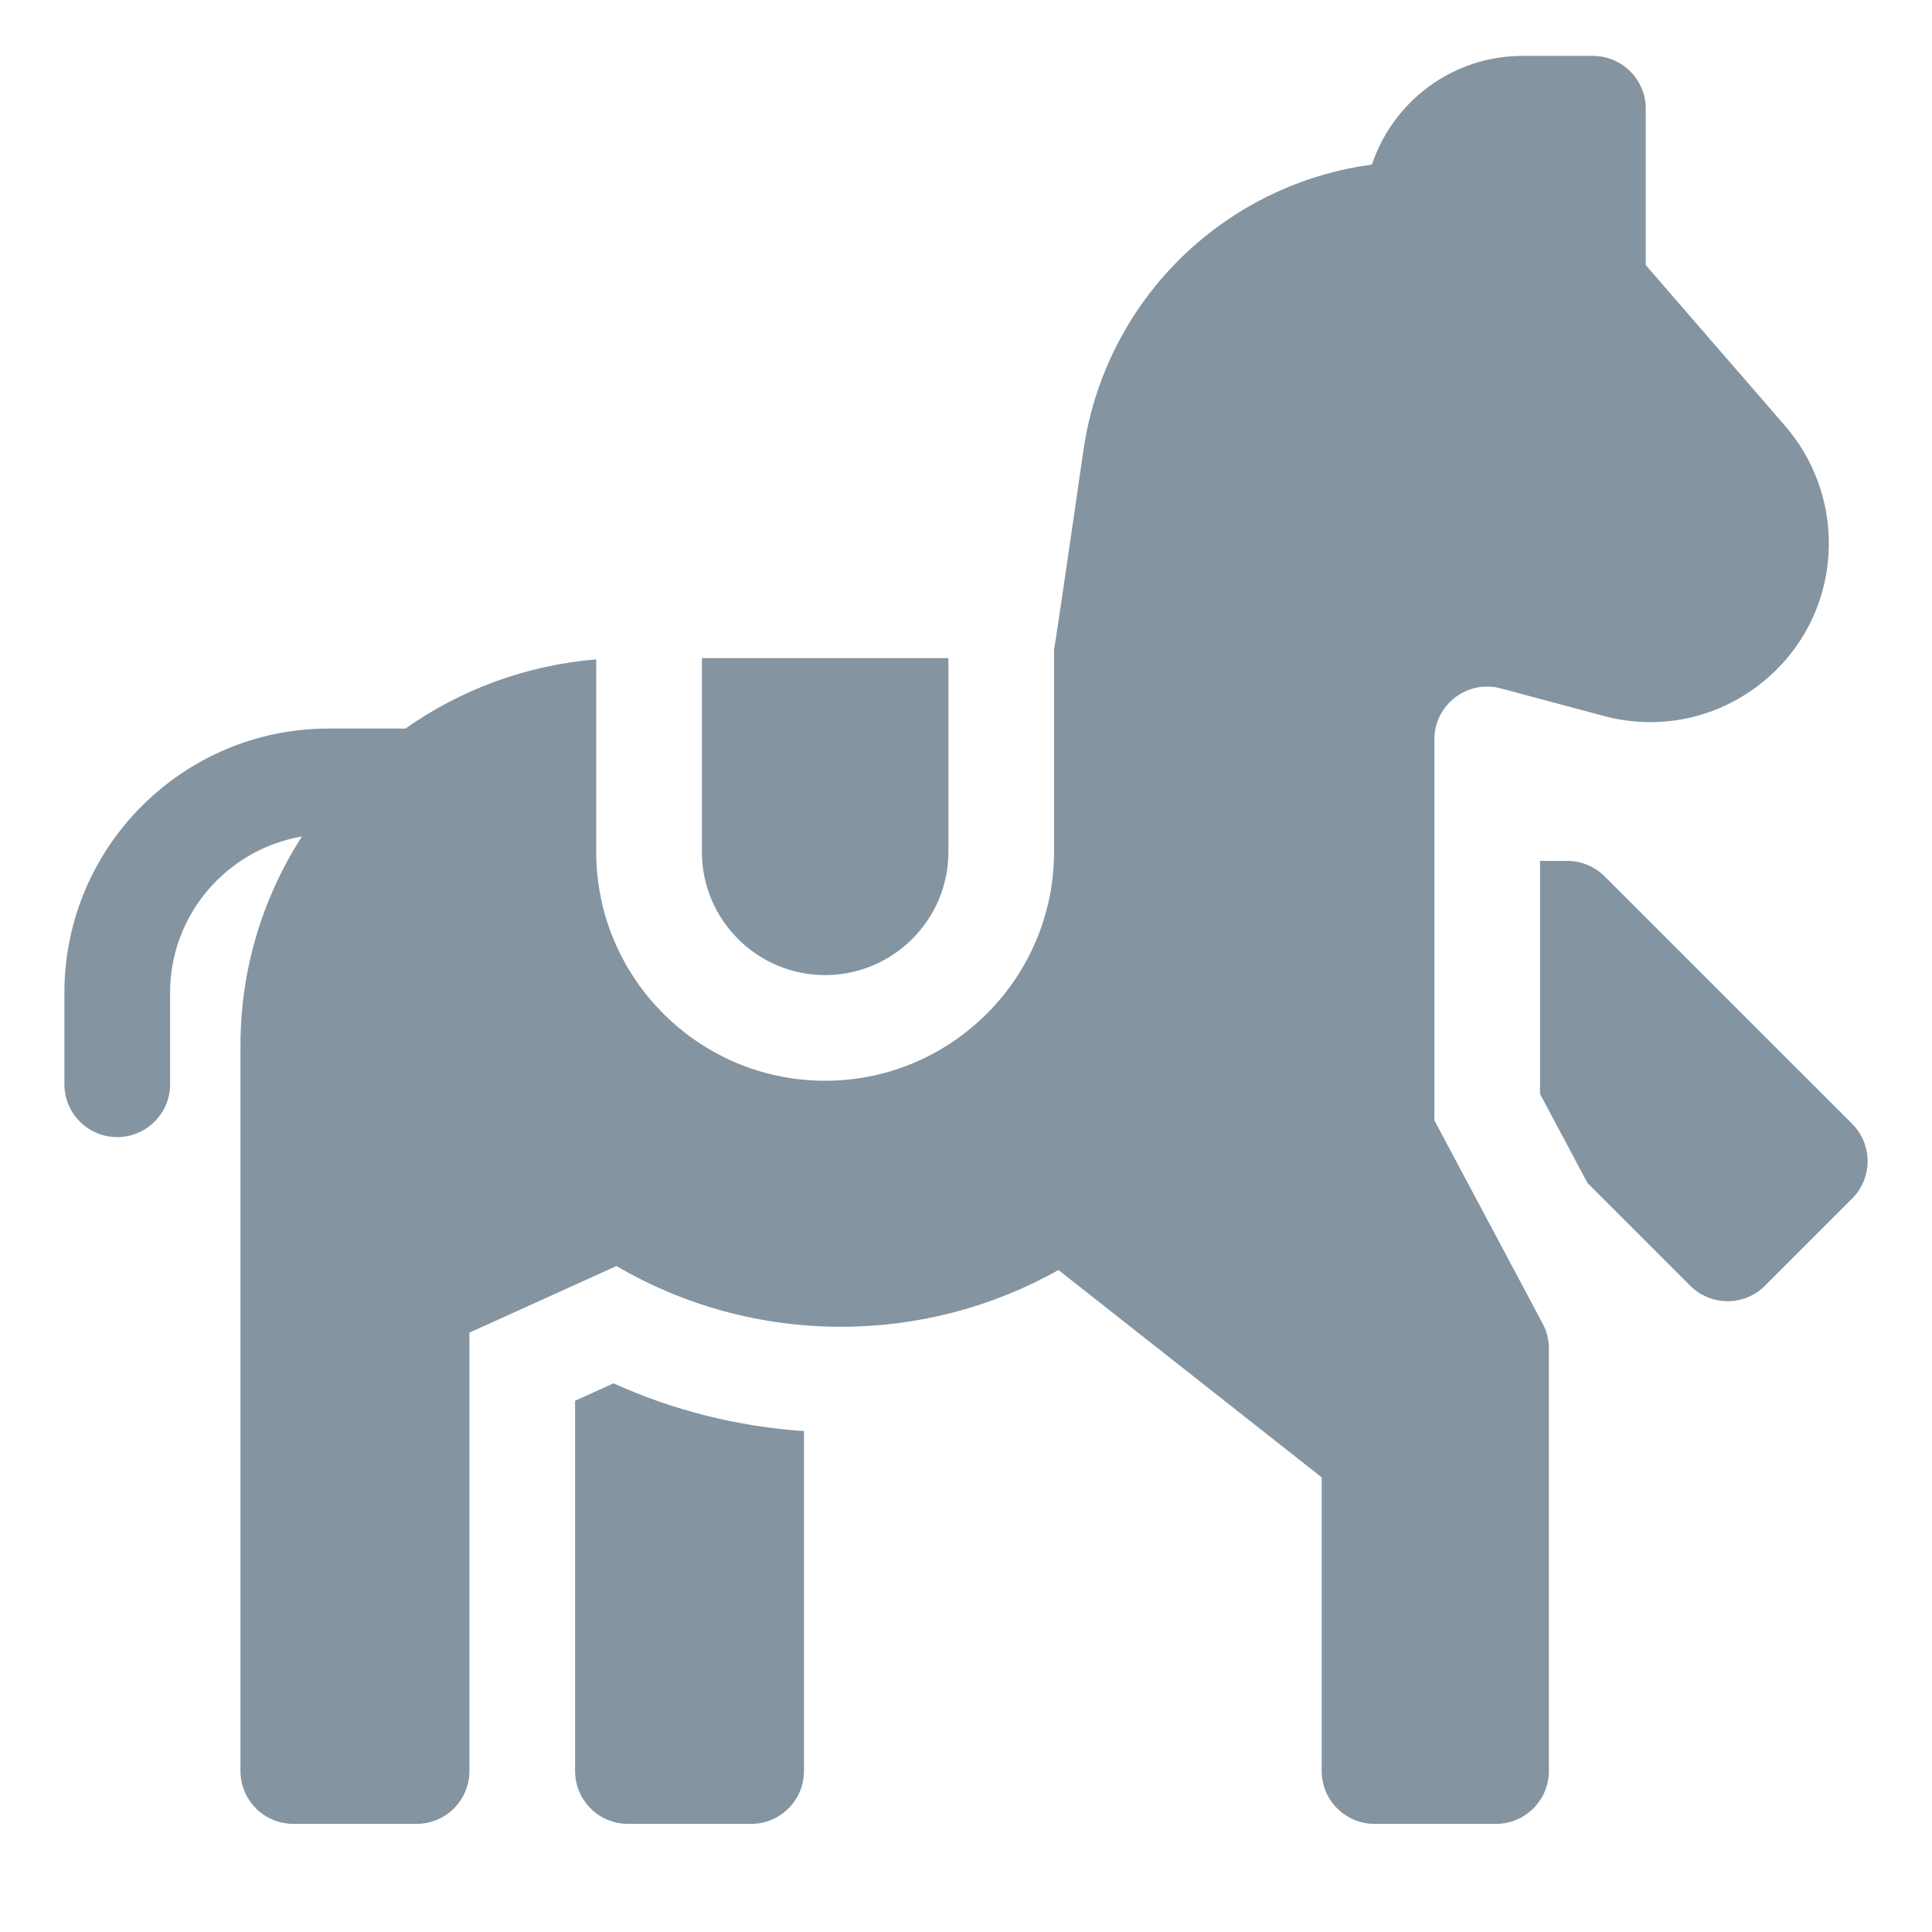
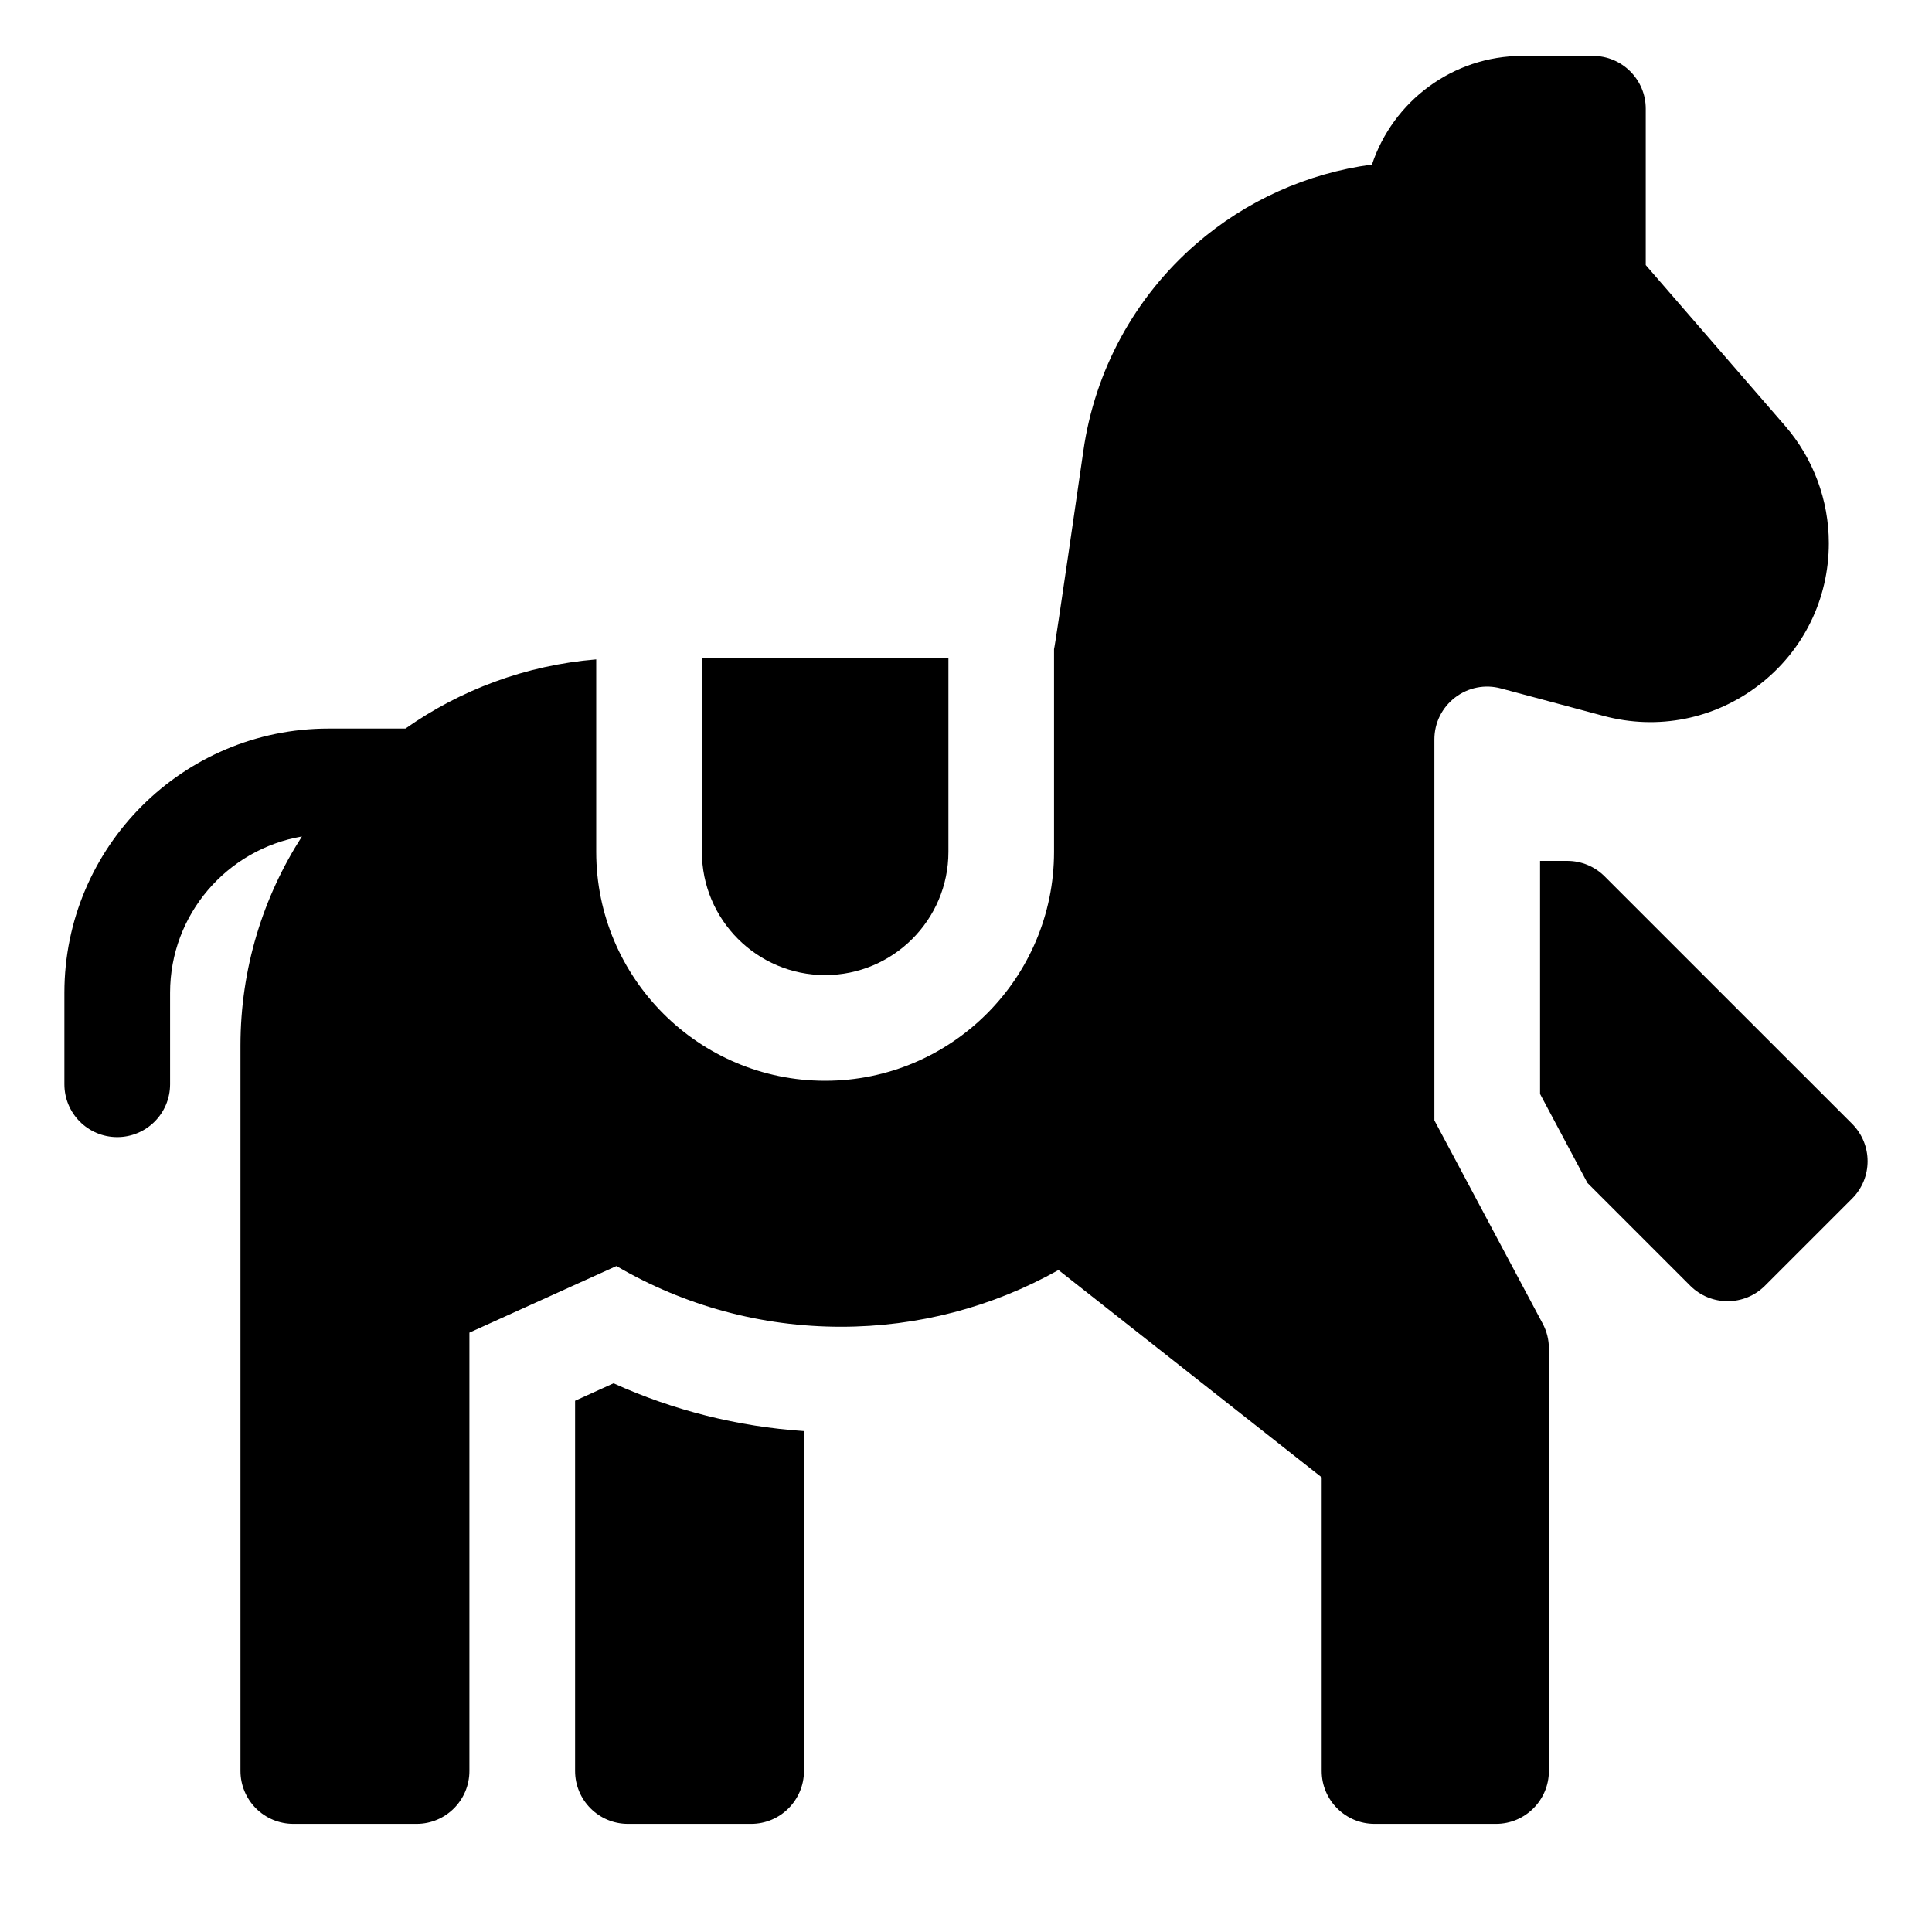
- <svg xmlns="http://www.w3.org/2000/svg" width="30" height="30" viewBox="0 0 30 30" fill="none">
-   <path d="M22.273 17.397V11.482C22.273 11.225 22.39 10.988 22.594 10.831C22.798 10.675 23.058 10.623 23.306 10.69L24.902 11.117C25.743 11.342 26.621 11.168 27.312 10.638C28.002 10.108 28.398 9.304 28.398 8.434C28.398 7.766 28.157 7.119 27.72 6.614L25.555 4.116V1.688C25.555 1.235 25.187 0.868 24.734 0.868H23.641C22.554 0.868 21.629 1.576 21.304 2.555C20.297 2.69 19.346 3.116 18.572 3.789C17.62 4.615 16.999 5.756 16.822 7.004C16.822 7.004 16.383 10.05 16.367 10.079V13.227C16.367 15.187 14.773 16.782 12.812 16.782C10.852 16.782 9.258 15.187 9.258 13.227V10.239C8.162 10.329 7.148 10.713 6.296 11.313H5.102C2.84 11.313 1 13.153 1 15.415V16.836C1 17.29 1.367 17.657 1.82 17.657C2.273 17.657 2.641 17.29 2.641 16.836V15.415C2.641 14.199 3.527 13.187 4.688 12.989C4.085 13.926 3.734 15.04 3.734 16.235L3.734 27.5C3.734 27.718 3.821 27.927 3.975 28.081C4.128 28.234 4.337 28.321 4.555 28.321H6.469C6.922 28.321 7.289 27.953 7.289 27.5V20.693L9.572 19.659C10.629 20.277 11.824 20.602 13.059 20.602C14.251 20.602 15.406 20.299 16.436 19.721L20.523 22.94V27.5C20.523 27.953 20.891 28.321 21.344 28.321H23.23C23.683 28.321 24.051 27.953 24.051 27.5V20.938C24.051 20.803 24.018 20.671 23.954 20.552L22.273 17.397Z" fill="#8494A1" />
-   <path d="M12.812 15.141C13.868 15.141 14.727 14.283 14.727 13.227V10.219H10.899V13.227C10.899 14.283 11.757 15.141 12.812 15.141Z" fill="#8494A1" />
-   <path d="M28.76 17.451L24.916 13.608C24.762 13.454 24.554 13.368 24.336 13.368H23.914V16.987L24.65 18.369L26.246 19.965C26.567 20.285 27.086 20.285 27.406 19.965L28.76 18.611C29.08 18.291 29.08 17.772 28.76 17.451Z" fill="#8494A1" />
-   <path d="M8.93 21.751V27.5C8.93 27.953 9.297 28.321 9.75 28.321H11.664C12.117 28.321 12.484 27.953 12.484 27.5V22.222C11.461 22.153 10.458 21.902 9.527 21.48L8.93 21.751Z" fill="#8494A1" />
+ <svg xmlns="http://www.w3.org/2000/svg" width="30" height="30" viewBox="0 0 30 30">
+   <path d="M22.273 17.397V11.482C22.273 11.225 22.39 10.988 22.594 10.831C22.798 10.675 23.058 10.623 23.306 10.69L24.902 11.117C25.743 11.342 26.621 11.168 27.312 10.638C28.002 10.108 28.398 9.304 28.398 8.434C28.398 7.766 28.157 7.119 27.72 6.614L25.555 4.116V1.688C25.555 1.235 25.187 0.868 24.734 0.868H23.641C22.554 0.868 21.629 1.576 21.304 2.555C20.297 2.69 19.346 3.116 18.572 3.789C17.62 4.615 16.999 5.756 16.822 7.004C16.822 7.004 16.383 10.05 16.367 10.079V13.227C16.367 15.187 14.773 16.782 12.812 16.782C10.852 16.782 9.258 15.187 9.258 13.227V10.239C8.162 10.329 7.148 10.713 6.296 11.313H5.102C2.84 11.313 1 13.153 1 15.415V16.836C1 17.29 1.367 17.657 1.82 17.657C2.273 17.657 2.641 17.29 2.641 16.836V15.415C2.641 14.199 3.527 13.187 4.688 12.989C4.085 13.926 3.734 15.04 3.734 16.235L3.734 27.5C3.734 27.718 3.821 27.927 3.975 28.081C4.128 28.234 4.337 28.321 4.555 28.321H6.469C6.922 28.321 7.289 27.953 7.289 27.5V20.693L9.572 19.659C10.629 20.277 11.824 20.602 13.059 20.602C14.251 20.602 15.406 20.299 16.436 19.721L20.523 22.94V27.5C20.523 27.953 20.891 28.321 21.344 28.321H23.23C23.683 28.321 24.051 27.953 24.051 27.5V20.938C24.051 20.803 24.018 20.671 23.954 20.552L22.273 17.397Z" />
+   <path d="M12.812 15.141C13.868 15.141 14.727 14.283 14.727 13.227V10.219H10.899V13.227C10.899 14.283 11.757 15.141 12.812 15.141Z" />
+   <path d="M28.76 17.451L24.916 13.608C24.762 13.454 24.554 13.368 24.336 13.368H23.914V16.987L24.65 18.369L26.246 19.965C26.567 20.285 27.086 20.285 27.406 19.965L28.76 18.611C29.08 18.291 29.08 17.772 28.76 17.451Z" />
+   <path d="M8.93 21.751V27.5C8.93 27.953 9.297 28.321 9.75 28.321H11.664C12.117 28.321 12.484 27.953 12.484 27.5V22.222C11.461 22.153 10.458 21.902 9.527 21.48L8.93 21.751Z" />
</svg>
